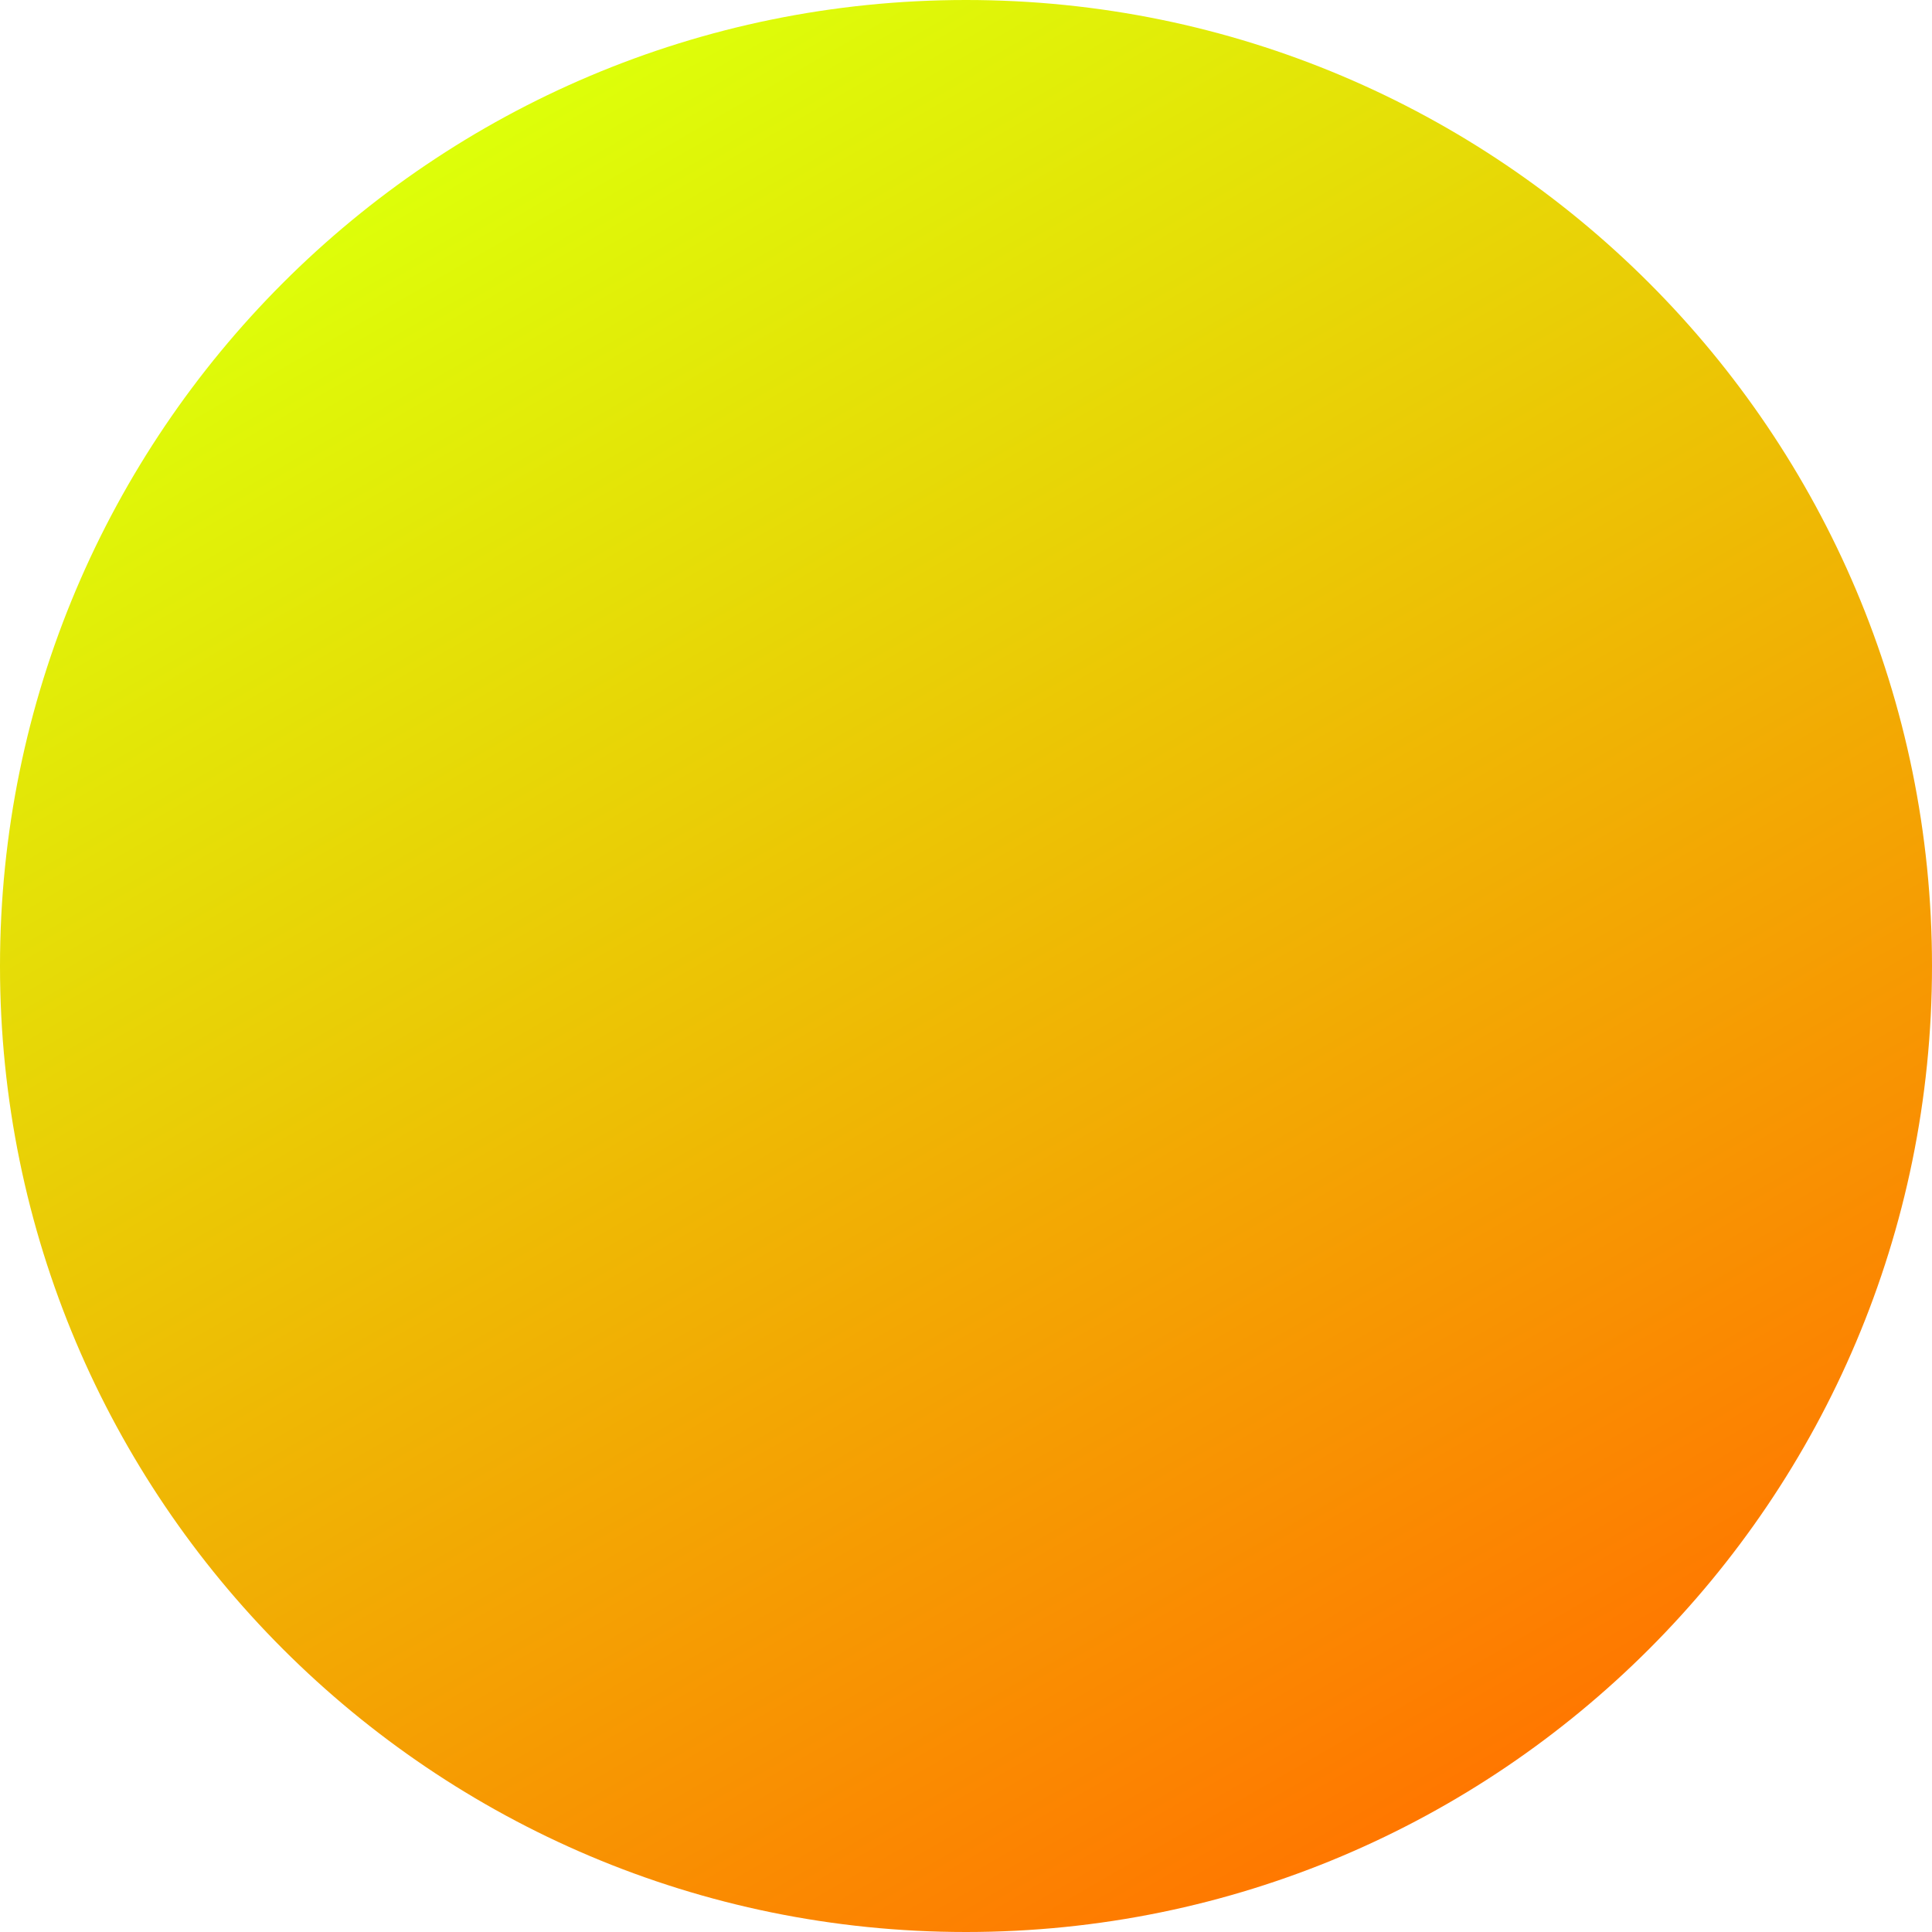
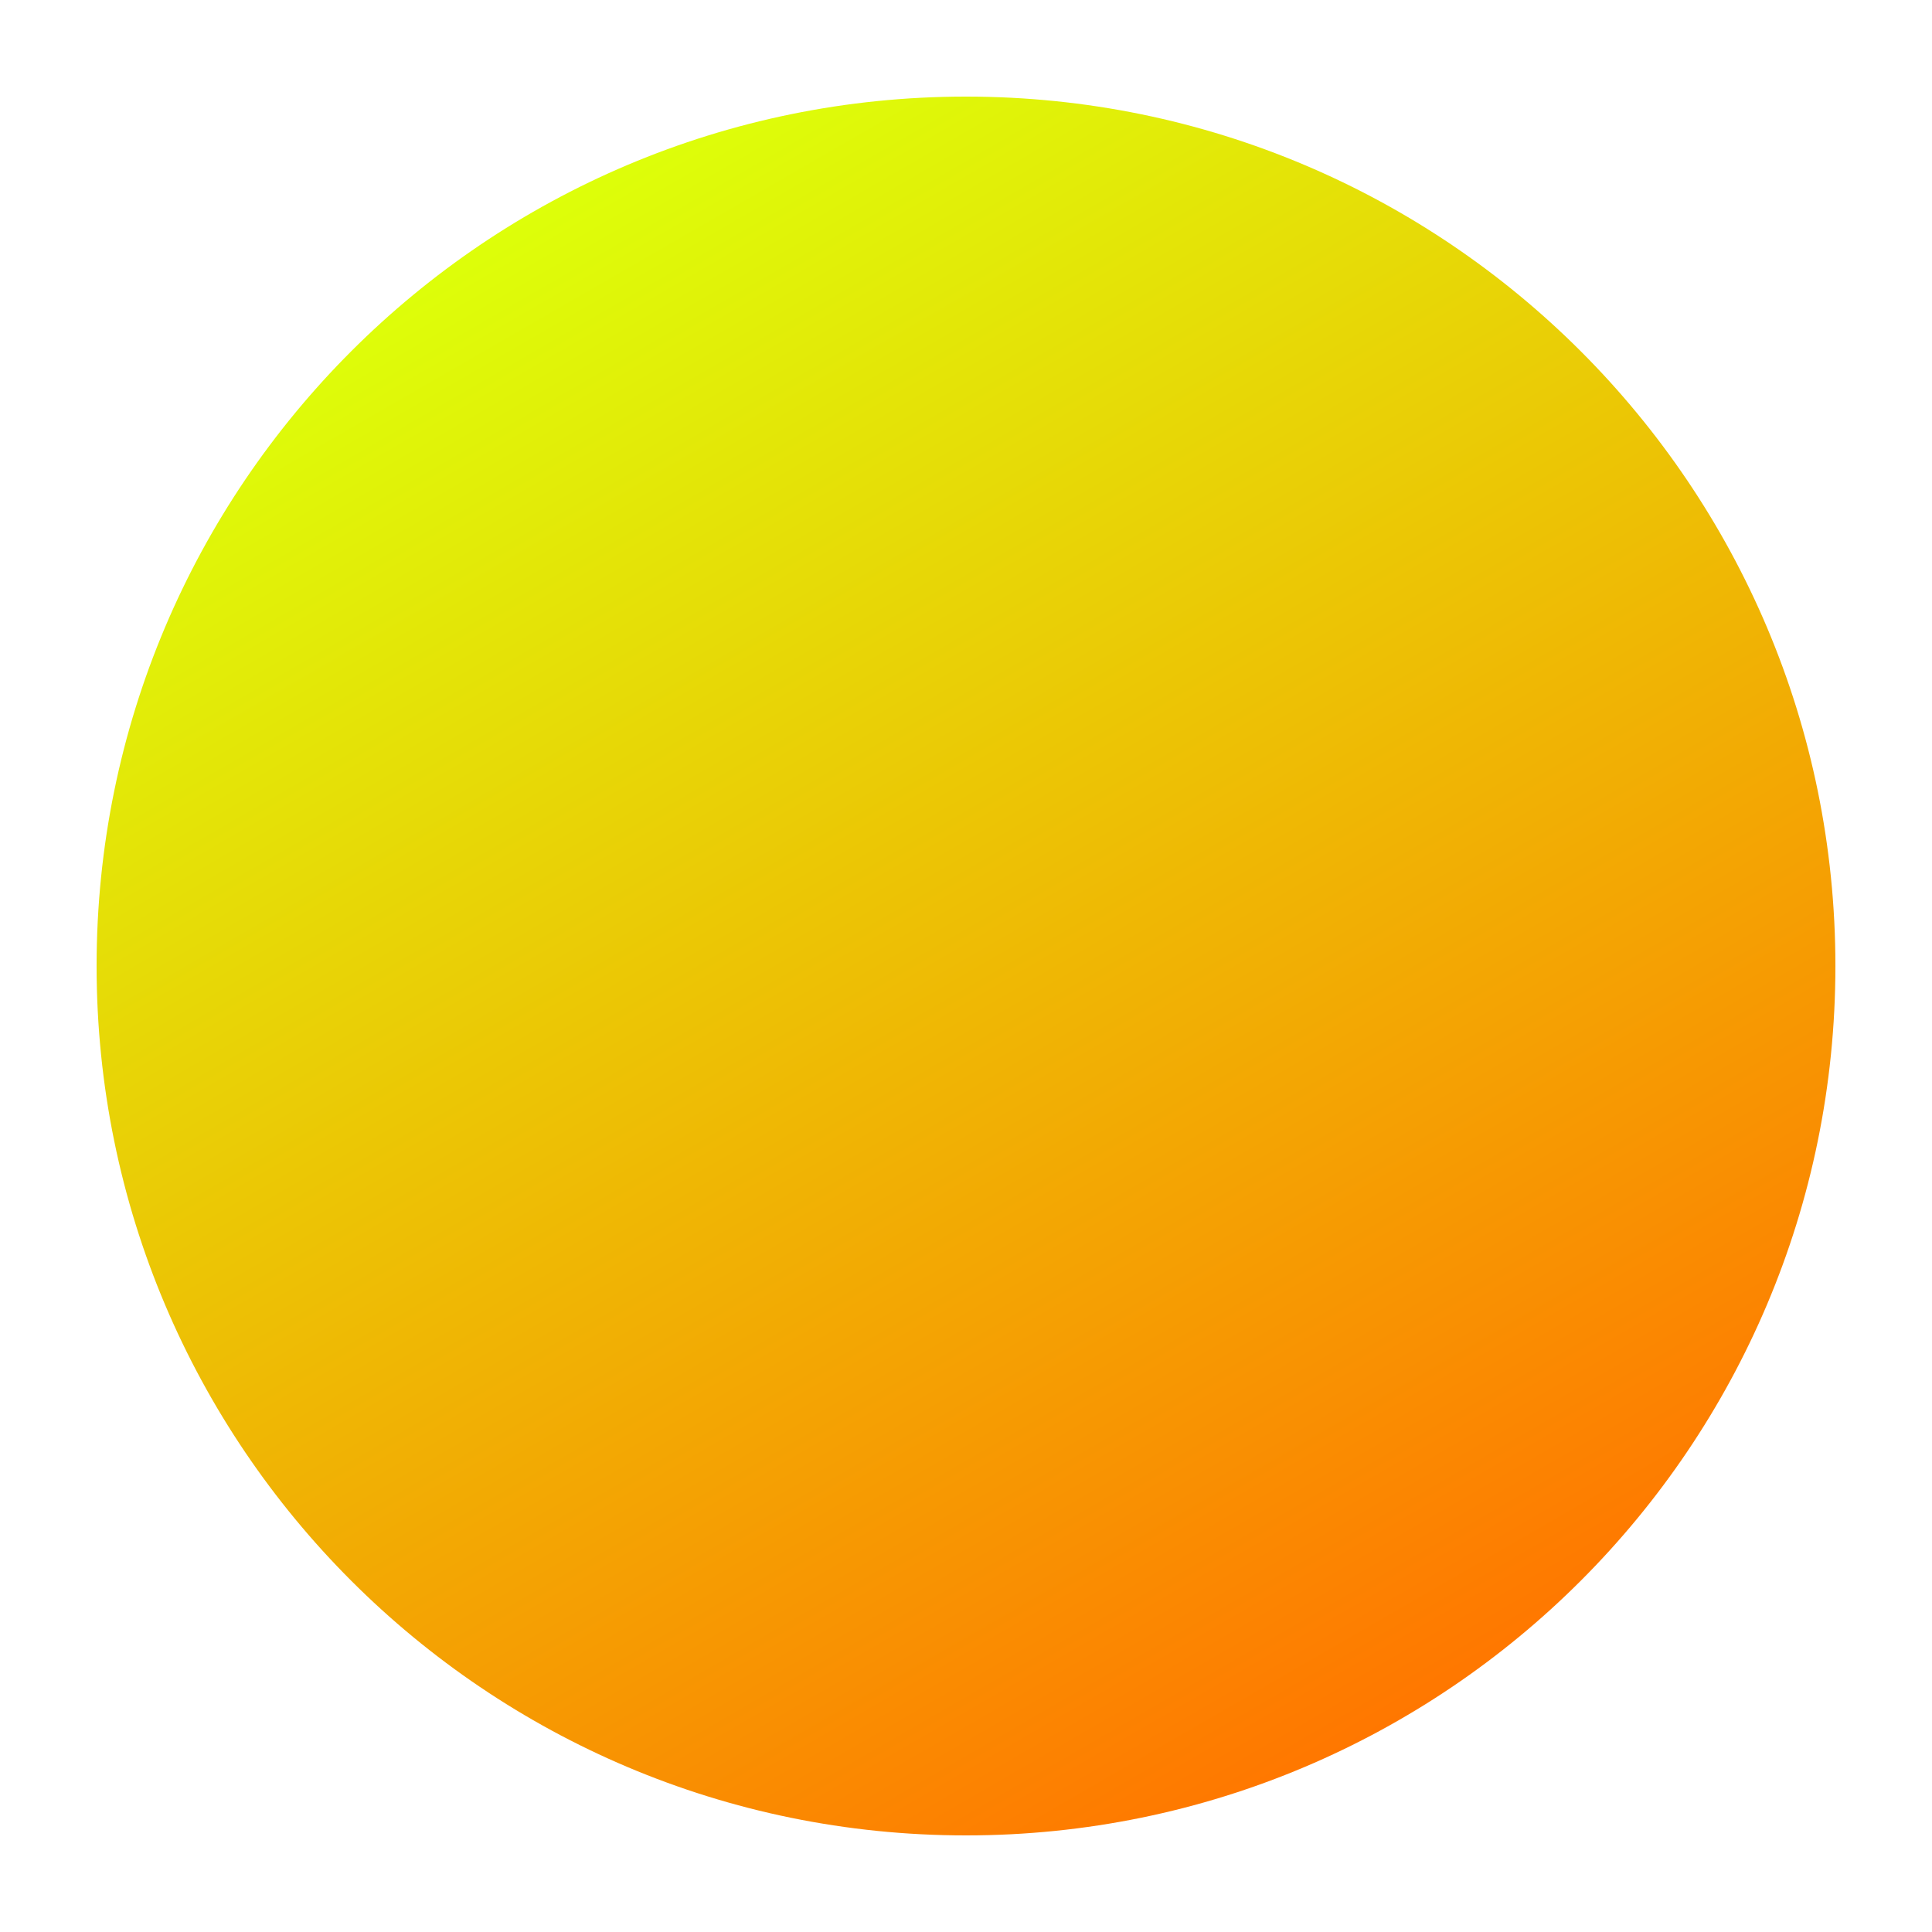
- <svg xmlns="http://www.w3.org/2000/svg" id="_图层_1" data-name="图层 1" viewBox="0 0 450 450">
+ <svg xmlns="http://www.w3.org/2000/svg" id="_图层_1" data-name="图层 1" viewBox="0 0 500 500">
  <defs>
    <style>
      .cls-1 {
        fill: url(#_未命名的渐变_277);
      }
    </style>
-     <linearGradient id="_未命名的渐变_277" data-name="未命名的渐变 277" x1="337.52" y1="419.89" x2="112.48" y2="30.11" gradientUnits="userSpaceOnUse">
+     <linearGradient id="_未命名的渐变_277" data-name="未命名的渐变 277" x1="362.52" y1="444.89" x2="137.48" y2="55.11" gradientUnits="userSpaceOnUse">
      <stop offset="0" stop-color="#f70" />
      <stop offset="1" stop-color="#ddff09" />
    </linearGradient>
  </defs>
-   <circle class="cls-1" cx="225" cy="225" r="225" />
+   <circle class="cls-1" cx="250" cy="250" r="225" />
</svg>
